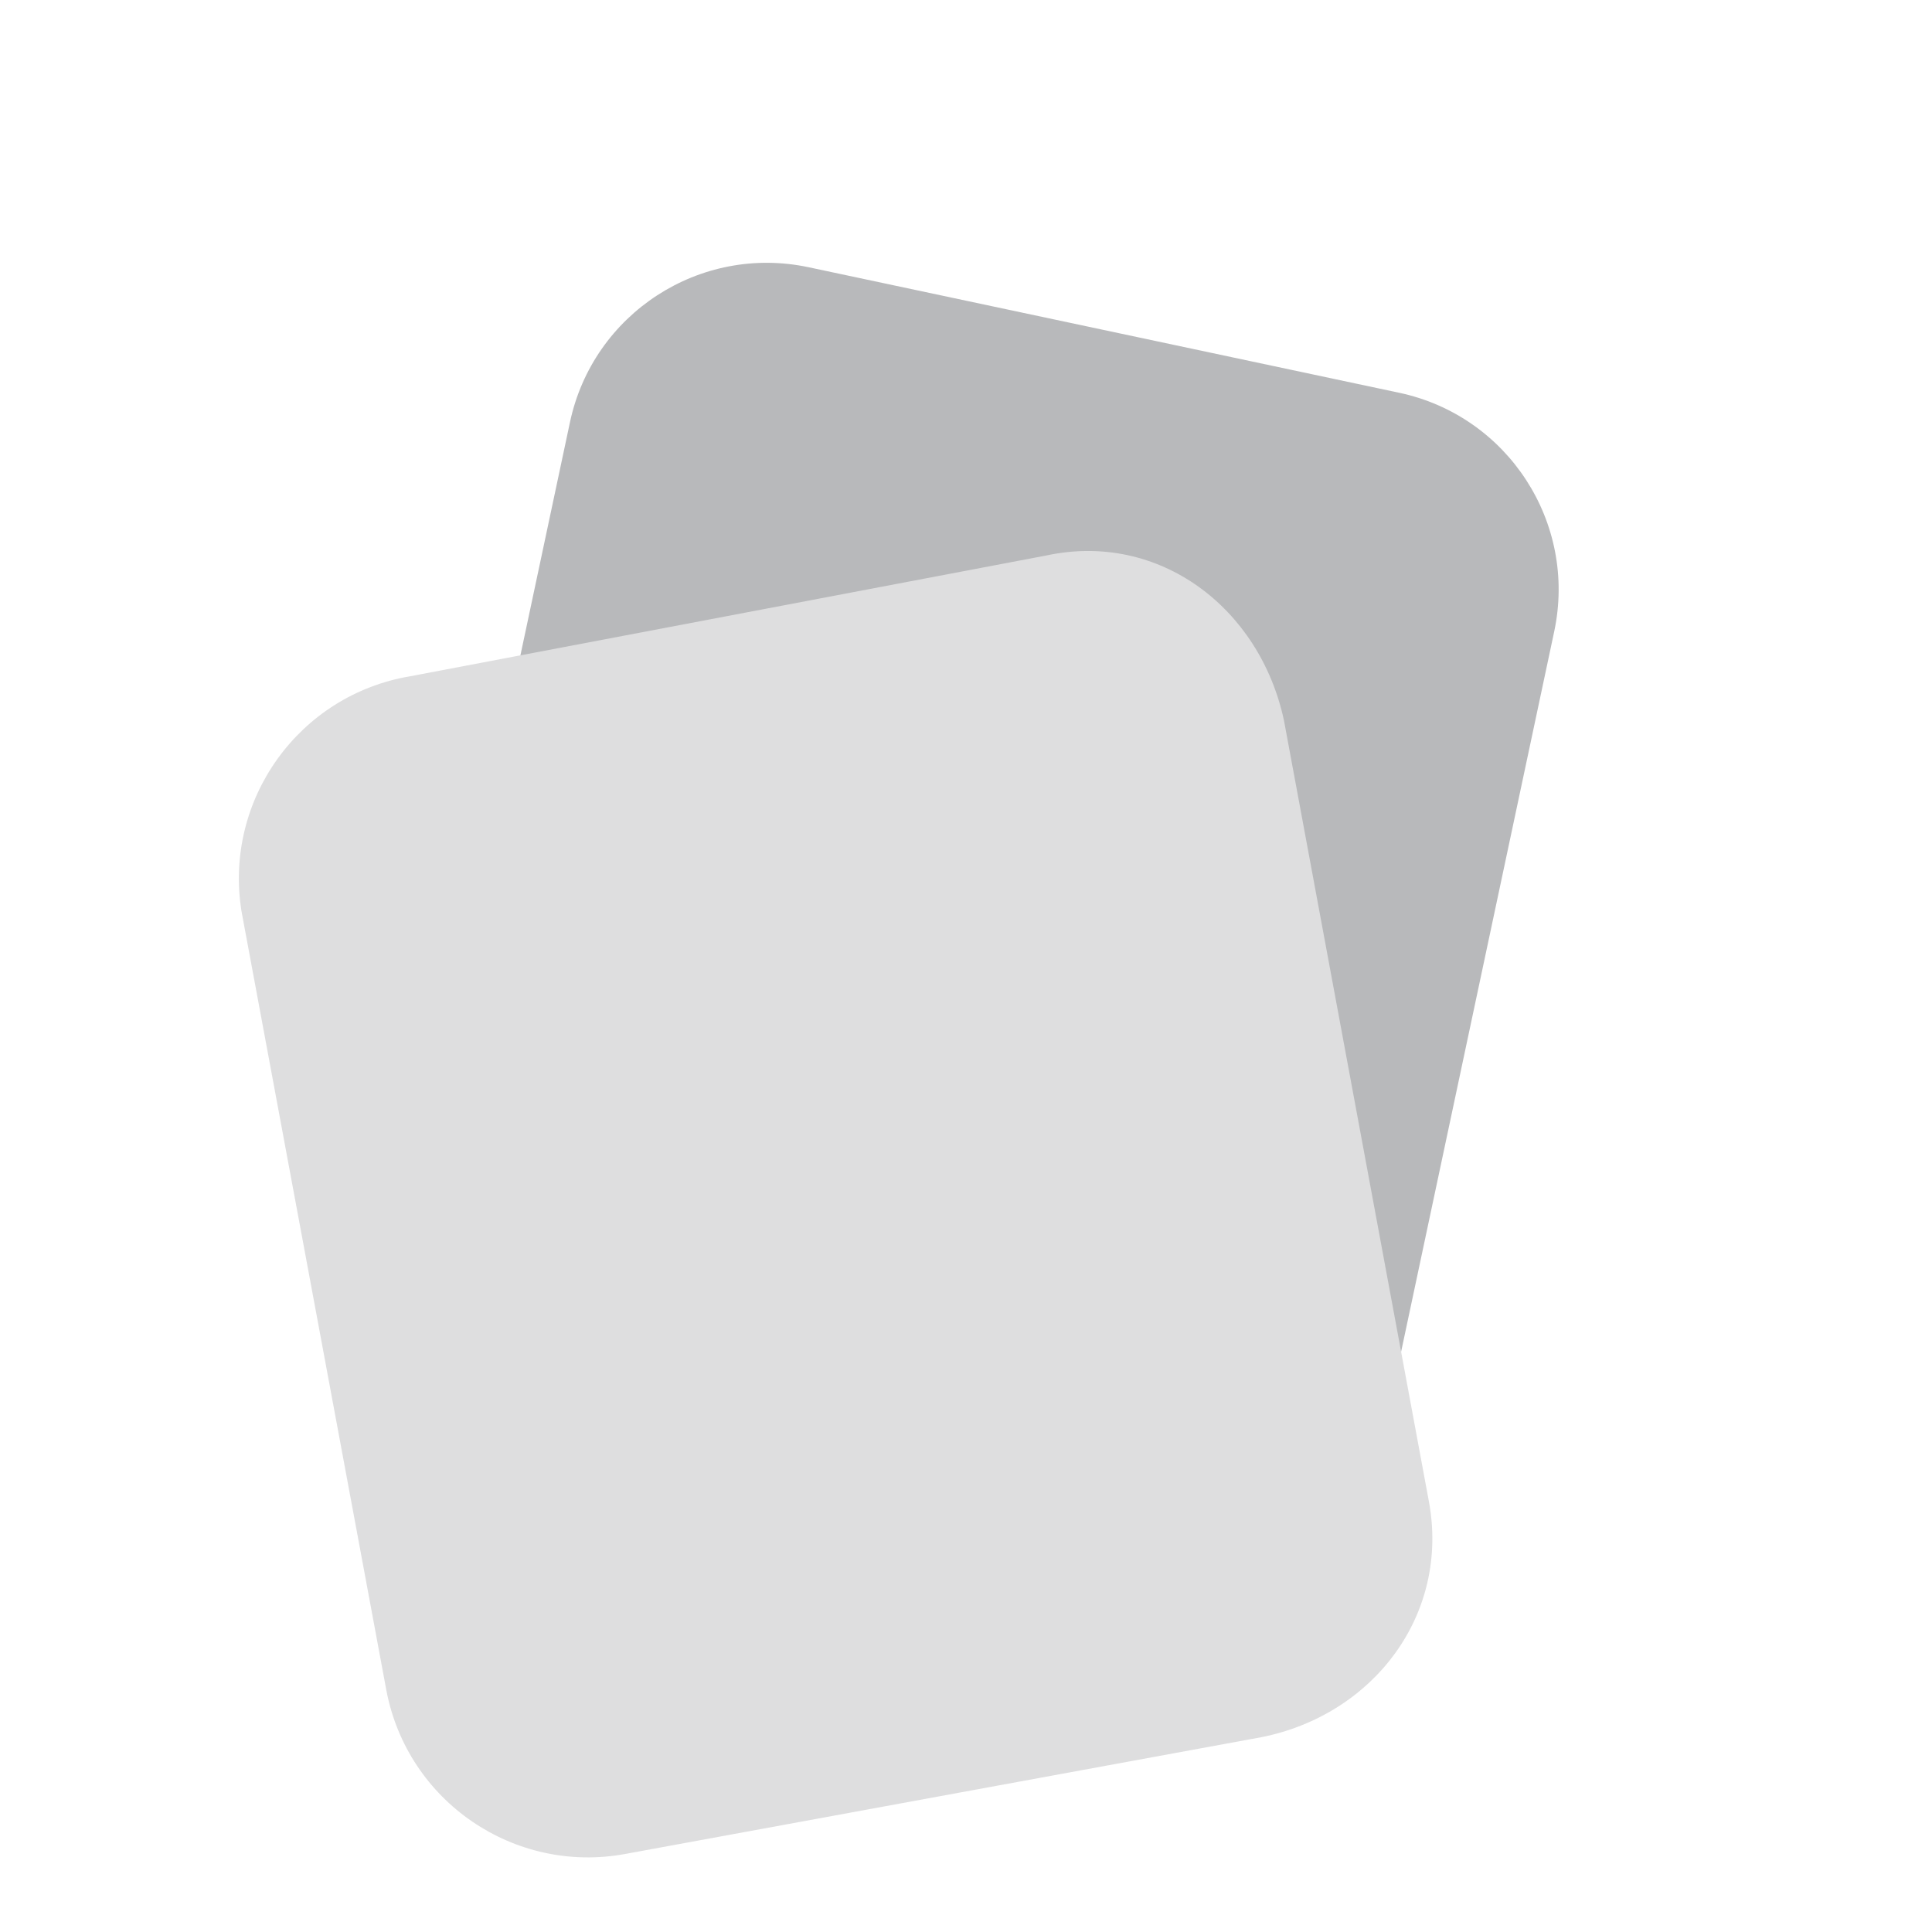
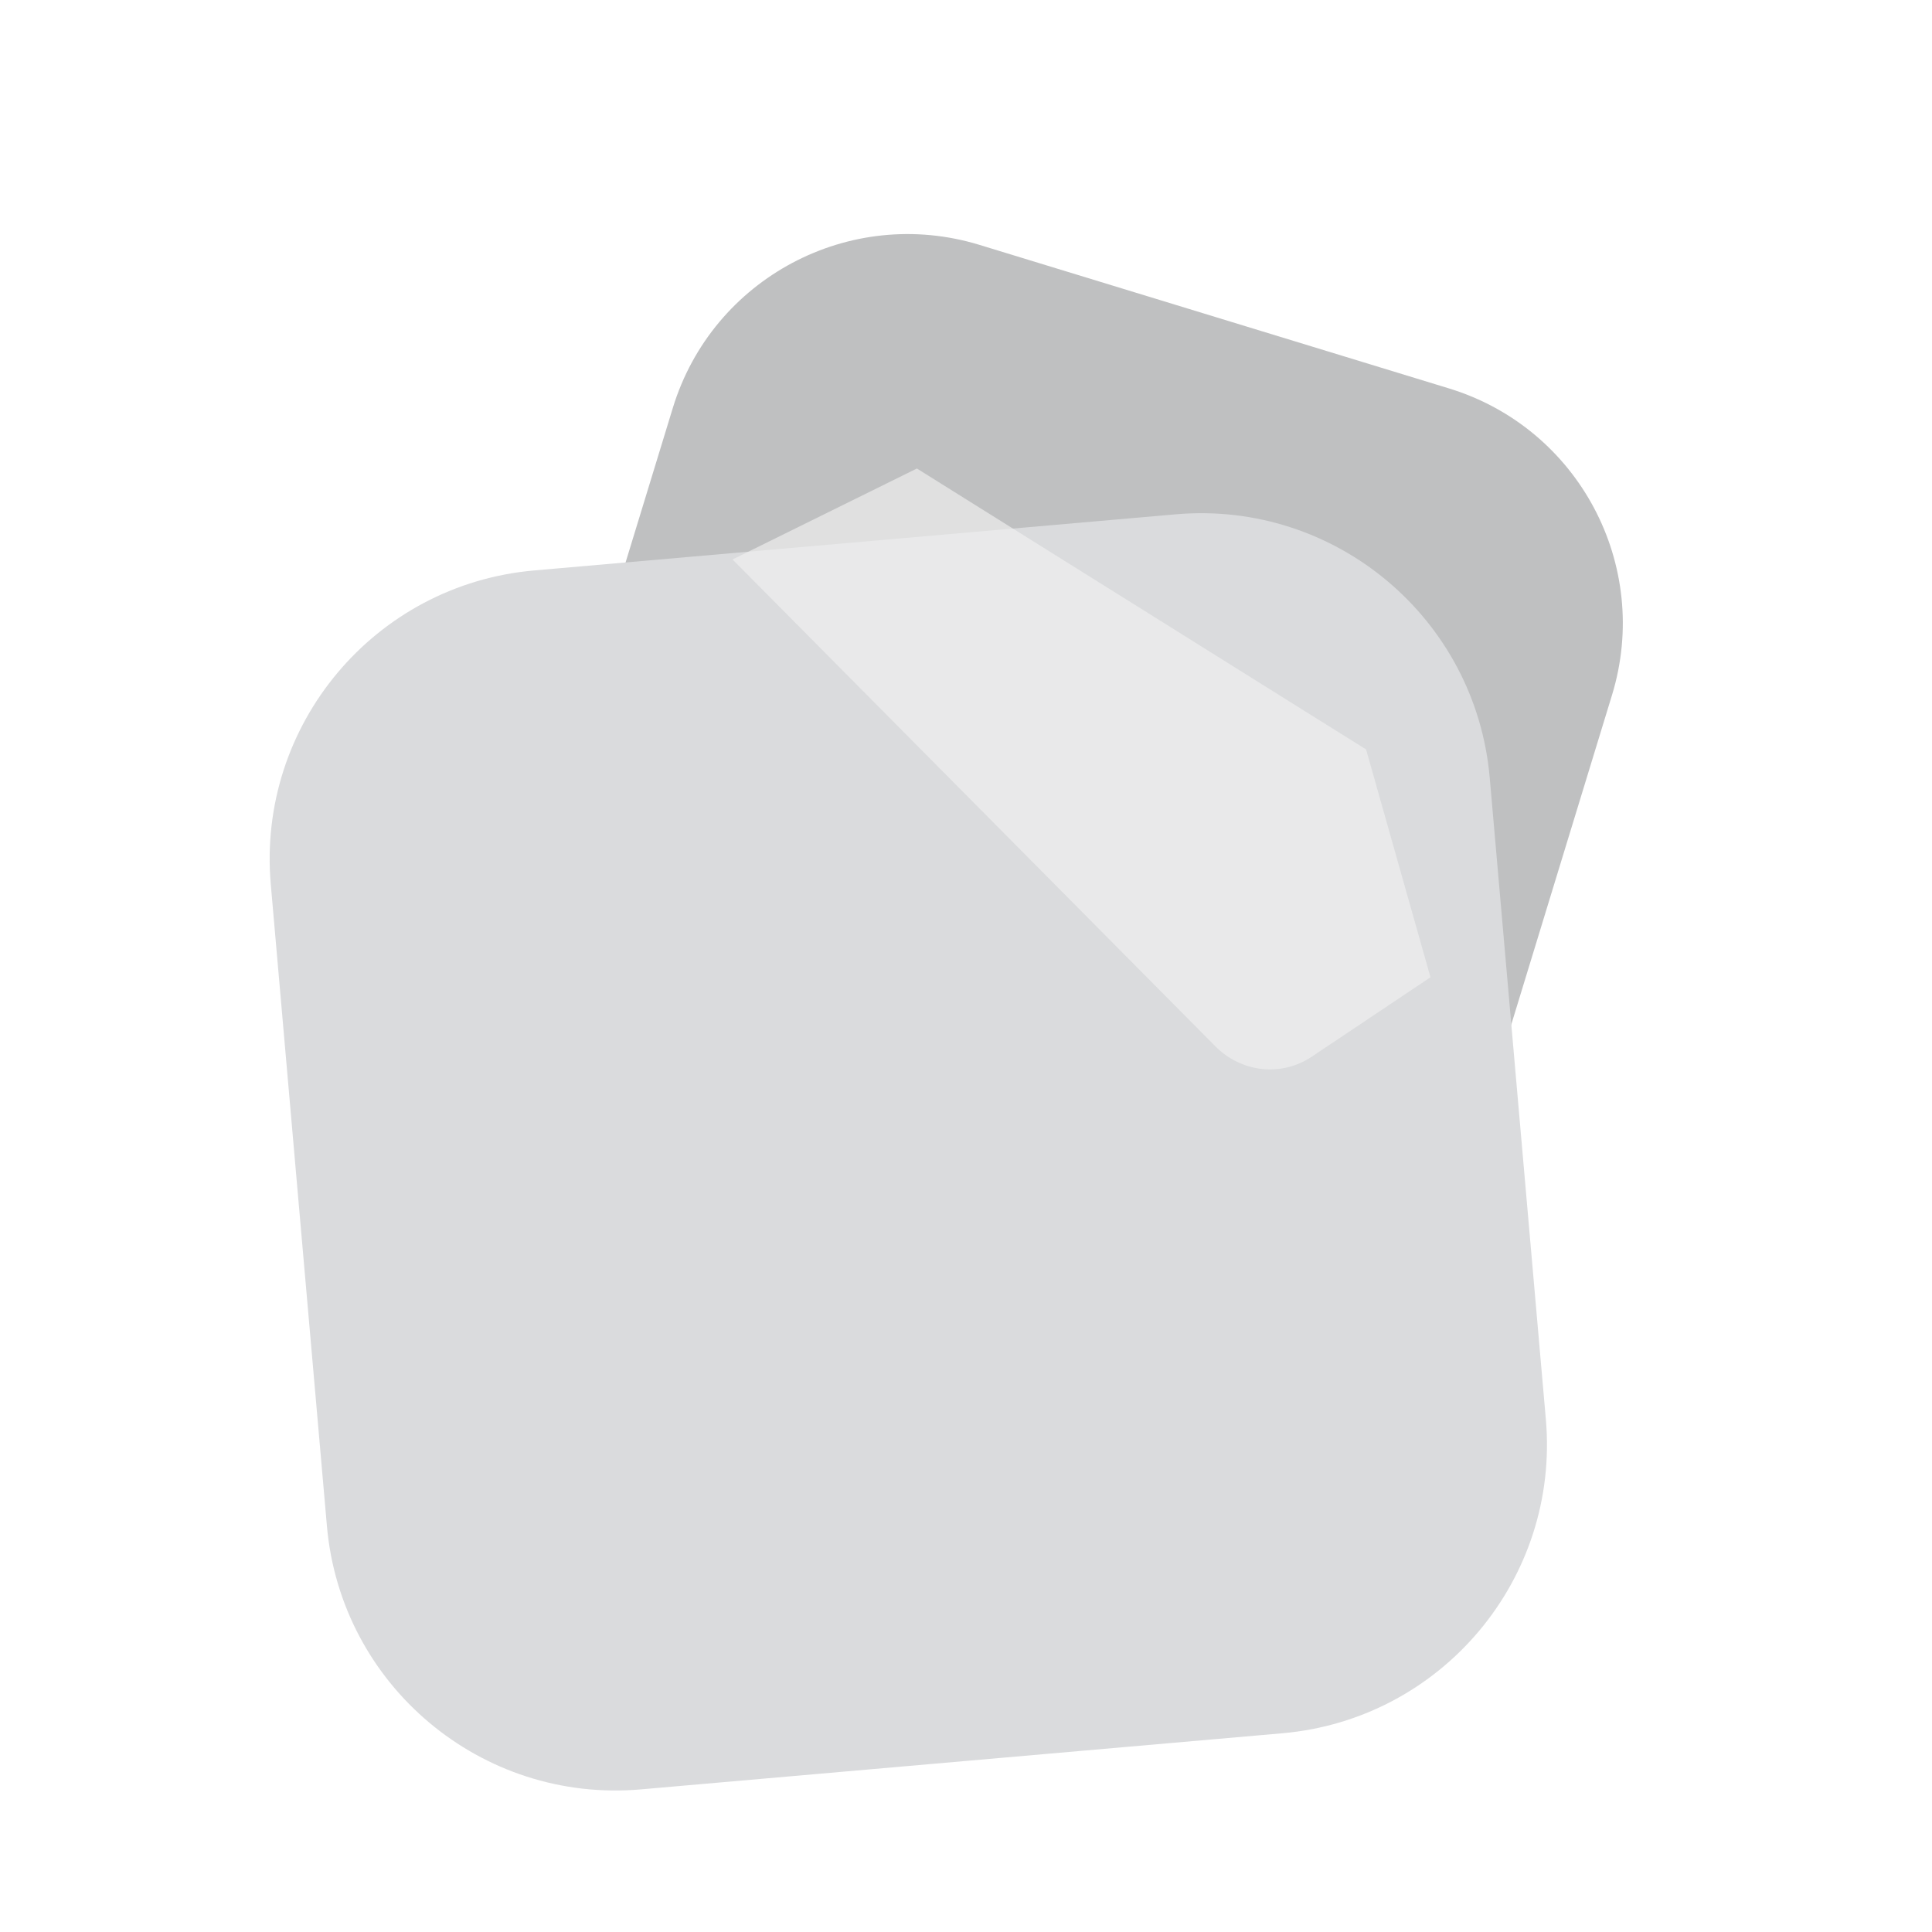
<svg xmlns="http://www.w3.org/2000/svg" viewBox="0 0 24 24">
-   <rect x="7.6" y="2.8" width="12.5" height="15.7" rx="2.5" transform="rotate(12 7.6 2.8)" fill="#B8B9BB" />
-   <path d="M5.1 8.4 13 6.9c1.4-.3 2.65.65 2.95 2.05l1.8 9.7c.26 1.4-.68 2.65-2.08 2.93l-7.9 1.45a2.55 2.55 0 0 1-2.97-2.03L3 11.32a2.55 2.55 0 0 1 2.1-2.92Z" fill="#DEDEDF" />
+   <rect x="9.25" y="2.15" width="12.2" height="15.7" rx="3.05" transform="rotate(17 9.25 2.15)" fill="#BFC0C1" />
+   <rect x="3.05" y="7.4" width="15.2" height="15.2" rx="3.6" transform="rotate(-5 3.05 7.4)" fill="#DADBDD" />
+   <path d="M9.1 6.95 15.1 13c.32.32.81.38 1.19.13l1.48-.99-.8-2.83-5.58-3.49-2.29 1.13Z" fill="#F1F1F1" opacity=".65" />
</svg>
